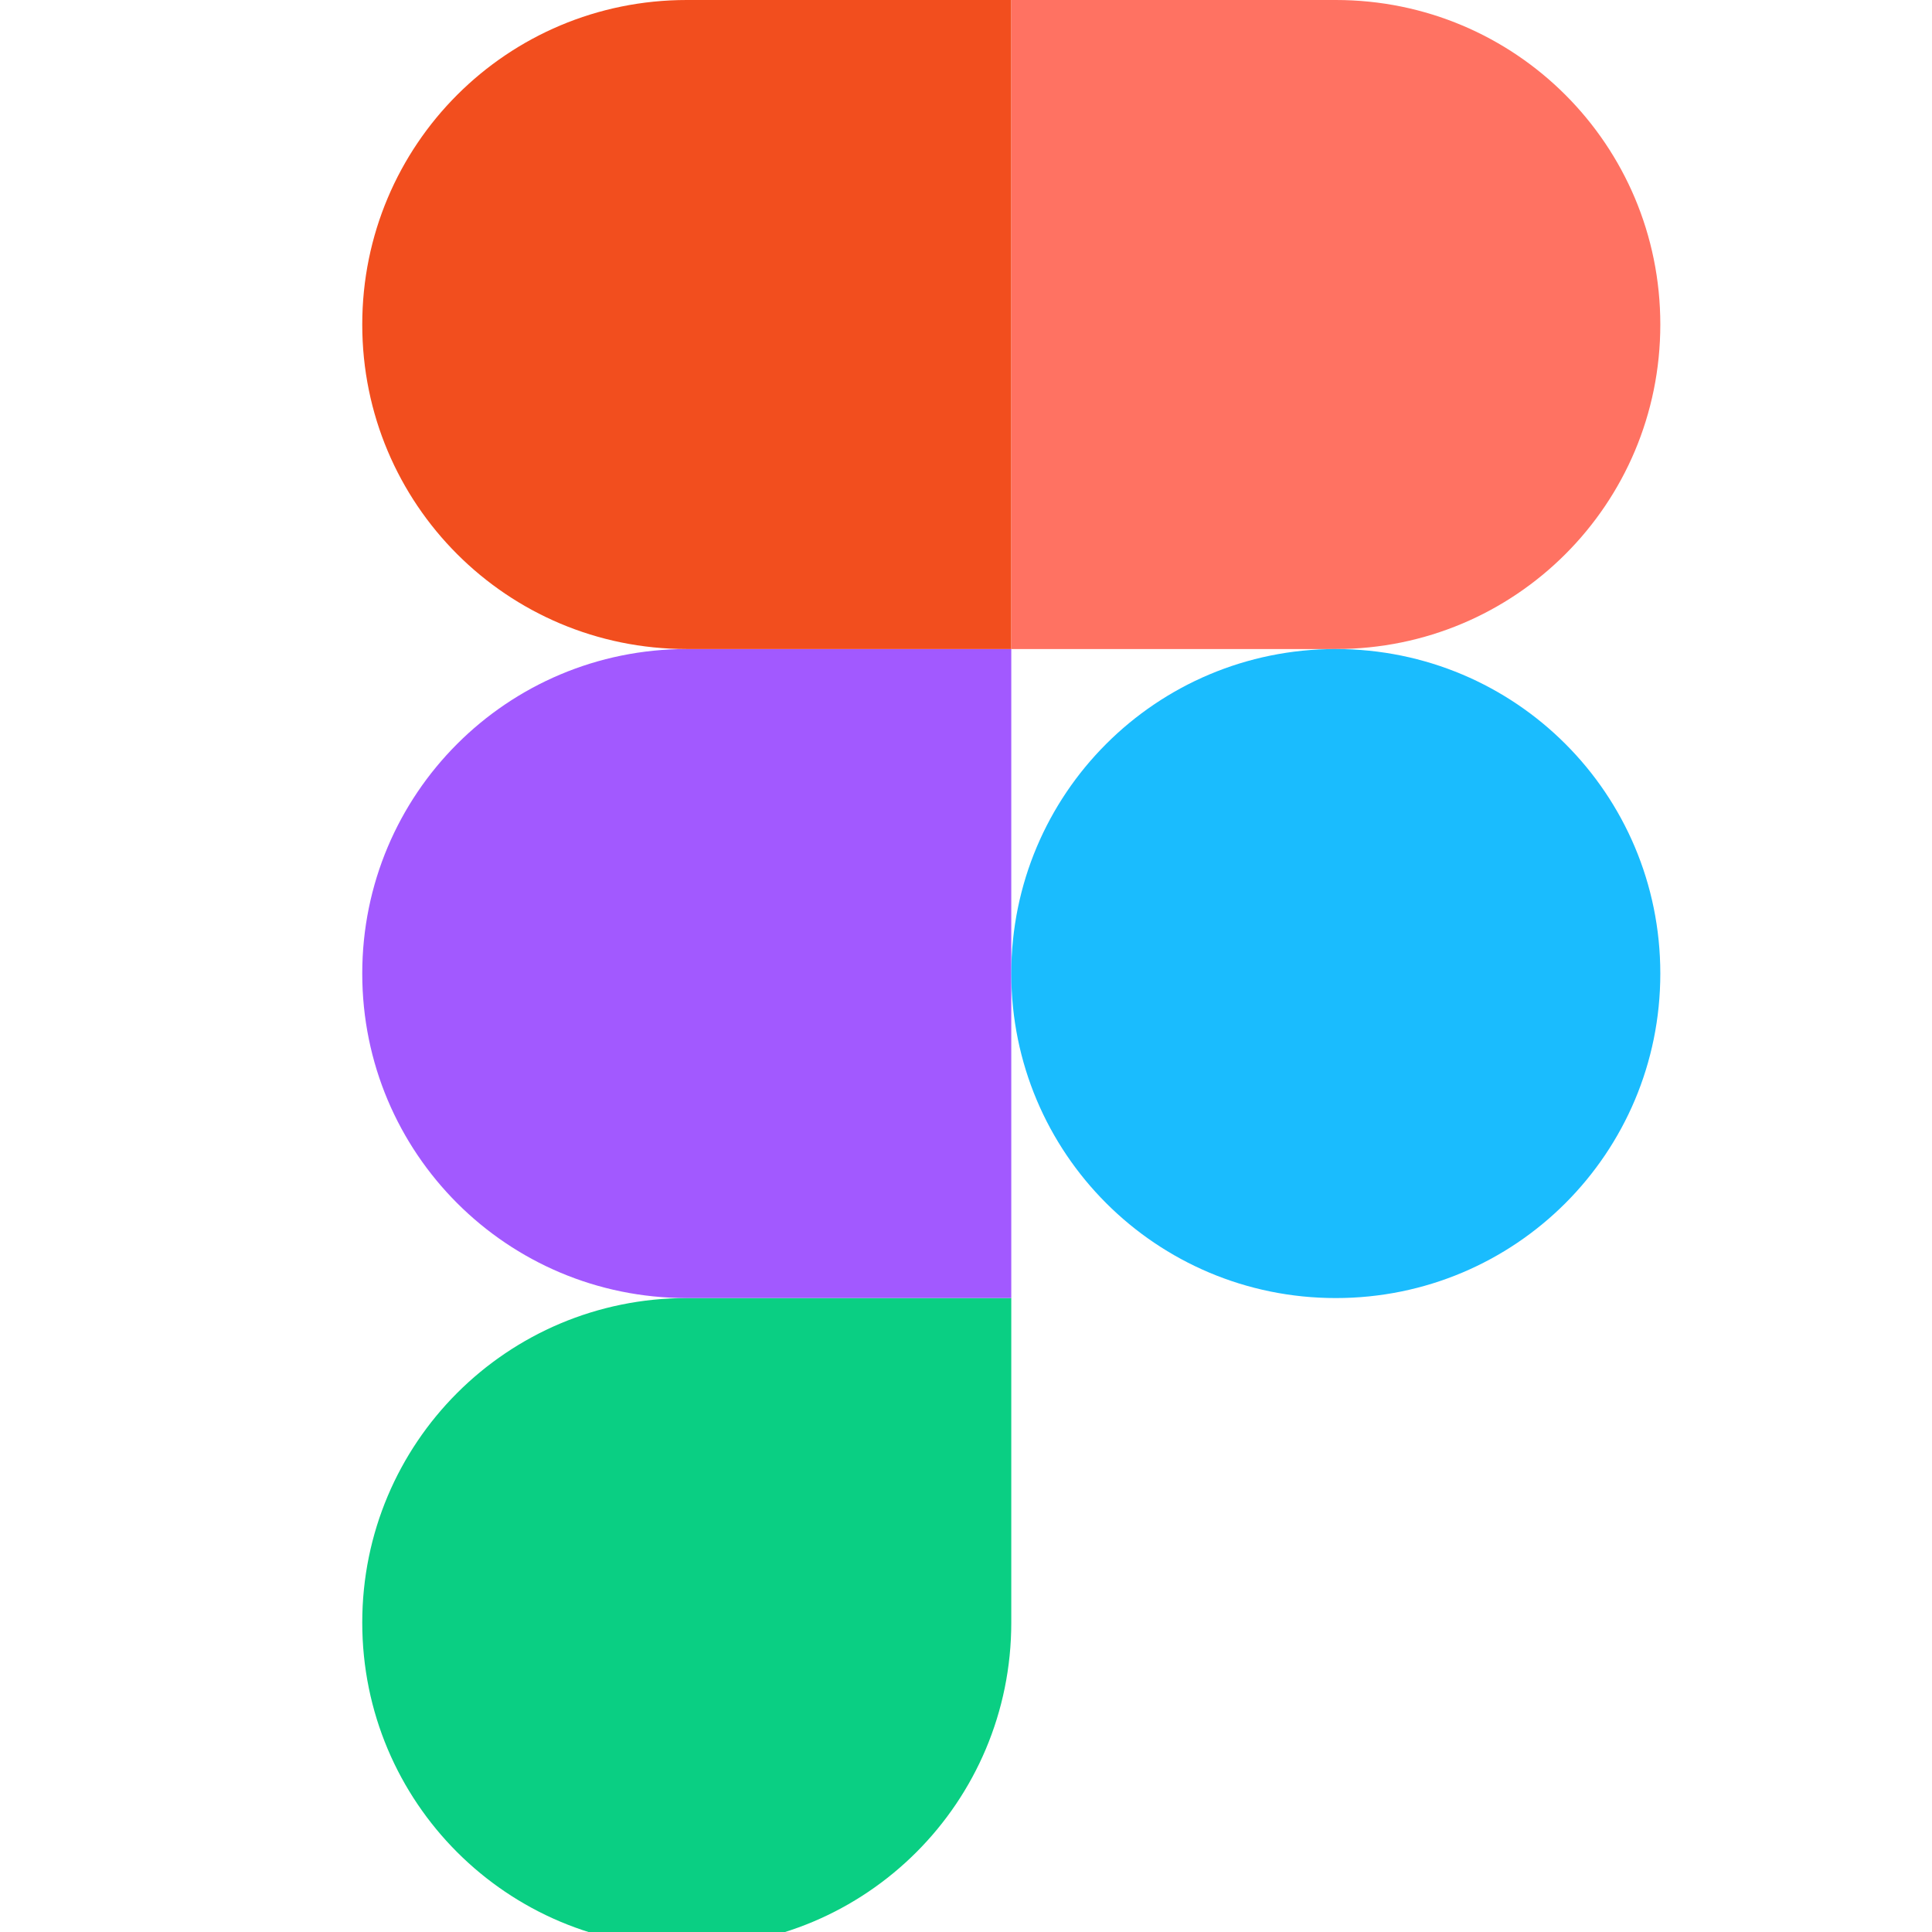
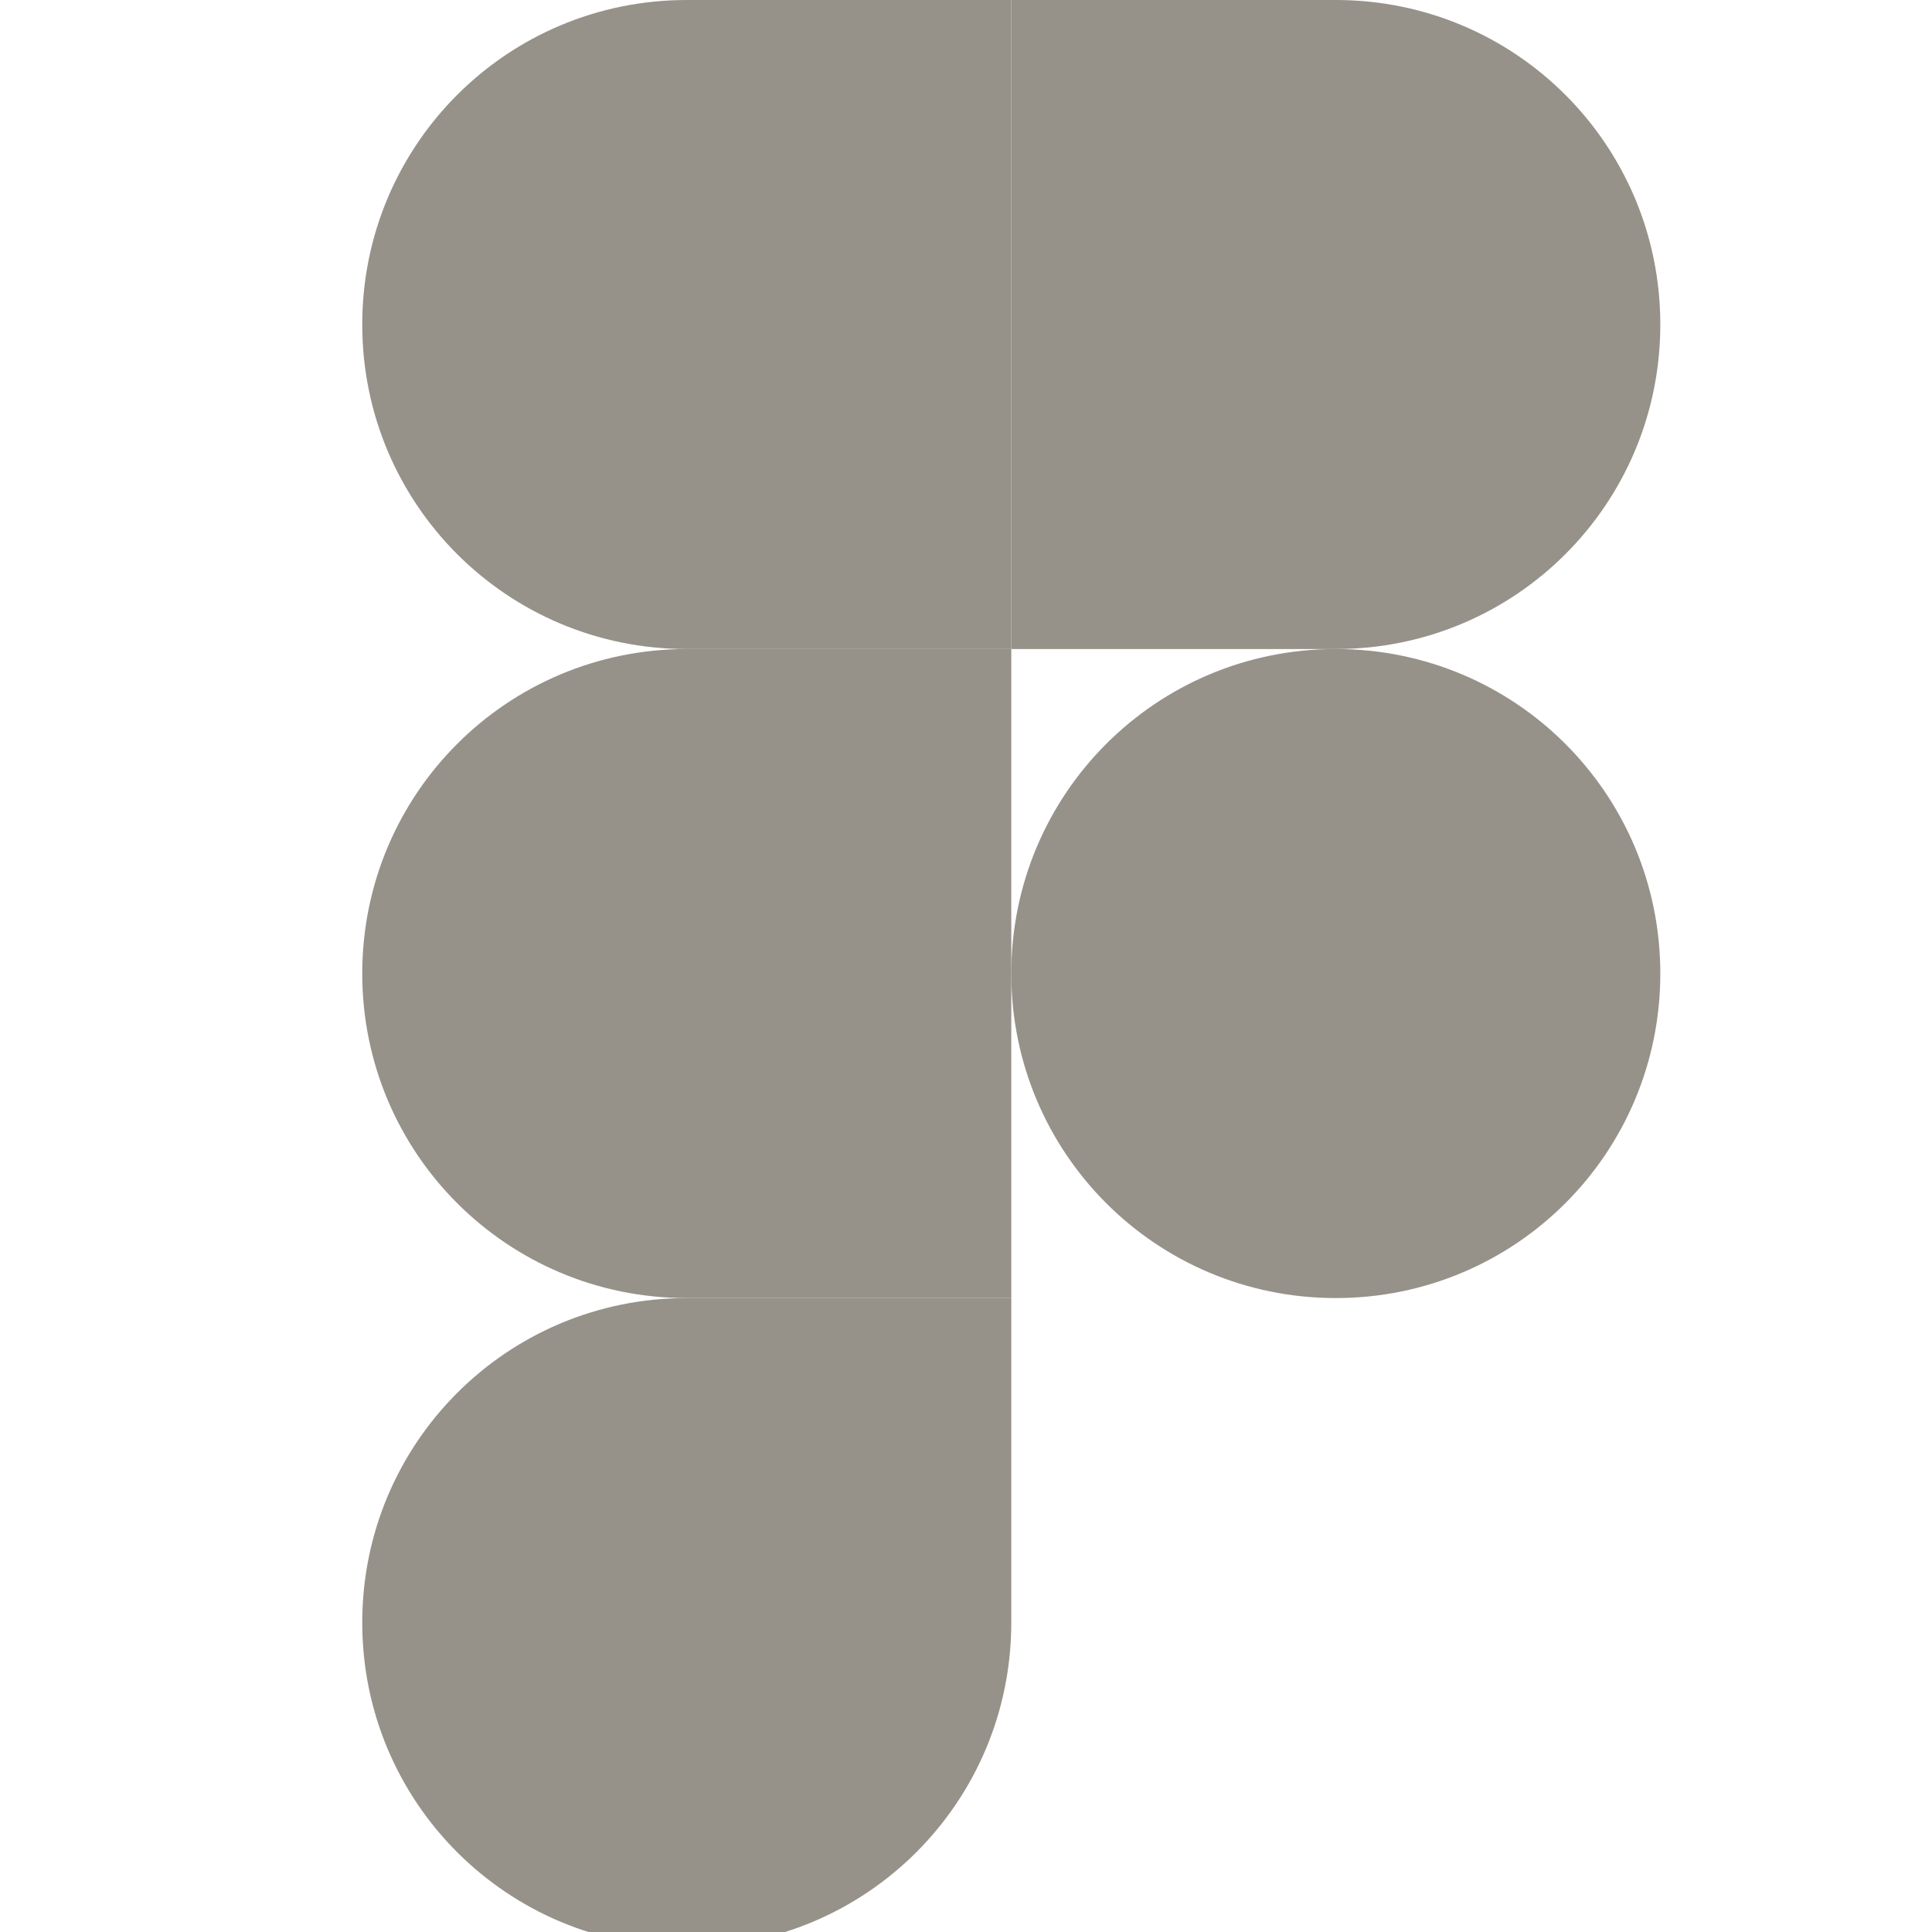
<svg xmlns="http://www.w3.org/2000/svg" viewBox="0 0 128 128">
-   <path fill="#0acf83" d="M45.5 129c11.9 0 21.5-9.6 21.5-21.5V86H45.5C33.6 86 24 95.6 24 107.5S33.6 129 45.5 129zm0 0" />
-   <path fill="#a259ff" d="M24 64.5C24 52.6 33.6 43 45.5 43H67v43H45.5C33.6 86 24 76.4 24 64.5zm0 0" />
-   <path fill="#f24e1e" d="M24 21.5C24 9.6 33.6 0 45.5 0H67v43H45.5C33.6 43 24 33.4 24 21.5zm0 0" />
-   <path fill="#ff7262" d="M67 0h21.5C100.4 0 110 9.6 110 21.5S100.4 43 88.5 43H67zm0 0" />
-   <path fill="#1abcfe" d="M110 64.5c0 11.9-9.6 21.5-21.5 21.5S67 76.4 67 64.5 76.6 43 88.5 43 110 52.6 110 64.5zm0 0" />
+   <path fill="#969289" d="M45.5 129c11.9 0 21.5-9.6 21.5-21.5V86H45.5C33.6 86 24 95.6 24 107.5S33.6 129 45.5 129zm0 0" />
+   <path fill="#969289" d="M24 64.5C24 52.6 33.6 43 45.5 43H67v43H45.5C33.6 86 24 76.4 24 64.5zm0 0" />
+   <path fill="#969289" d="M24 21.5C24 9.6 33.6 0 45.5 0H67v43H45.5C33.6 43 24 33.4 24 21.5zm0 0" />
+   <path fill="#969289" d="M67 0h21.5C100.4 0 110 9.6 110 21.5S100.4 43 88.5 43H67zm0 0" />
+   <path fill="#969289" d="M110 64.5c0 11.9-9.6 21.5-21.5 21.5S67 76.4 67 64.5 76.6 43 88.5 43 110 52.6 110 64.5zm0 0" />
</svg>
